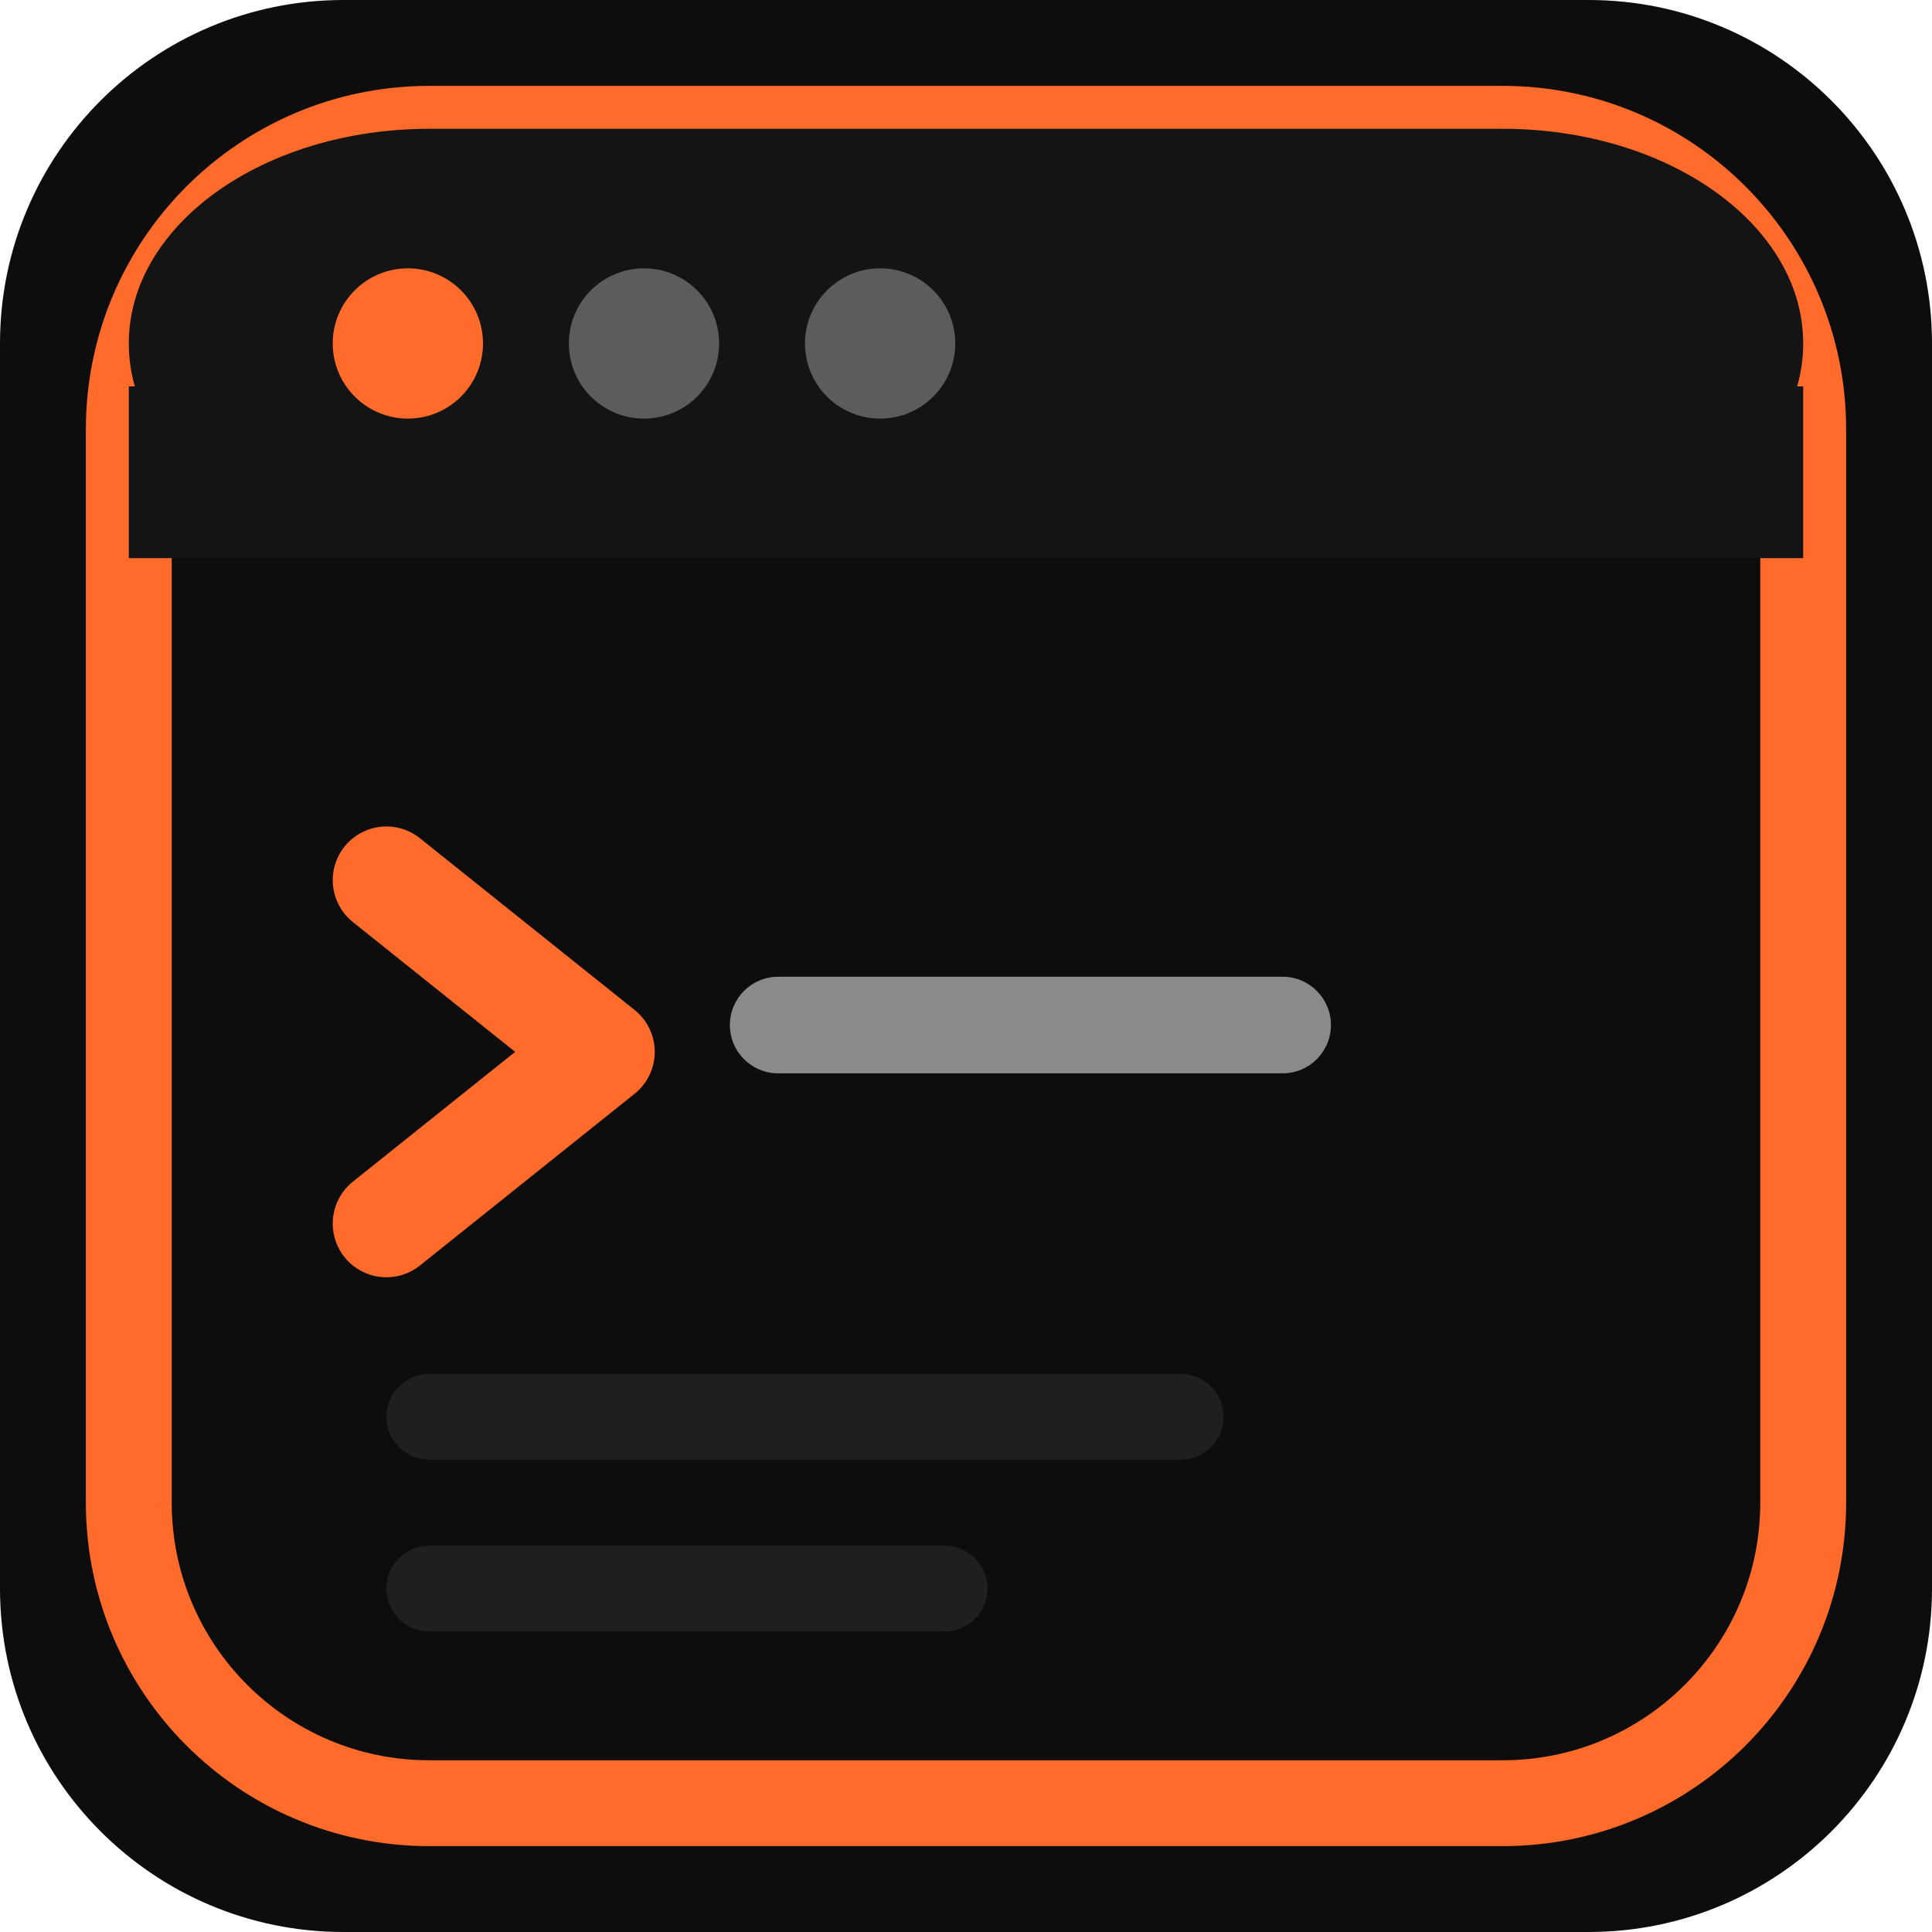
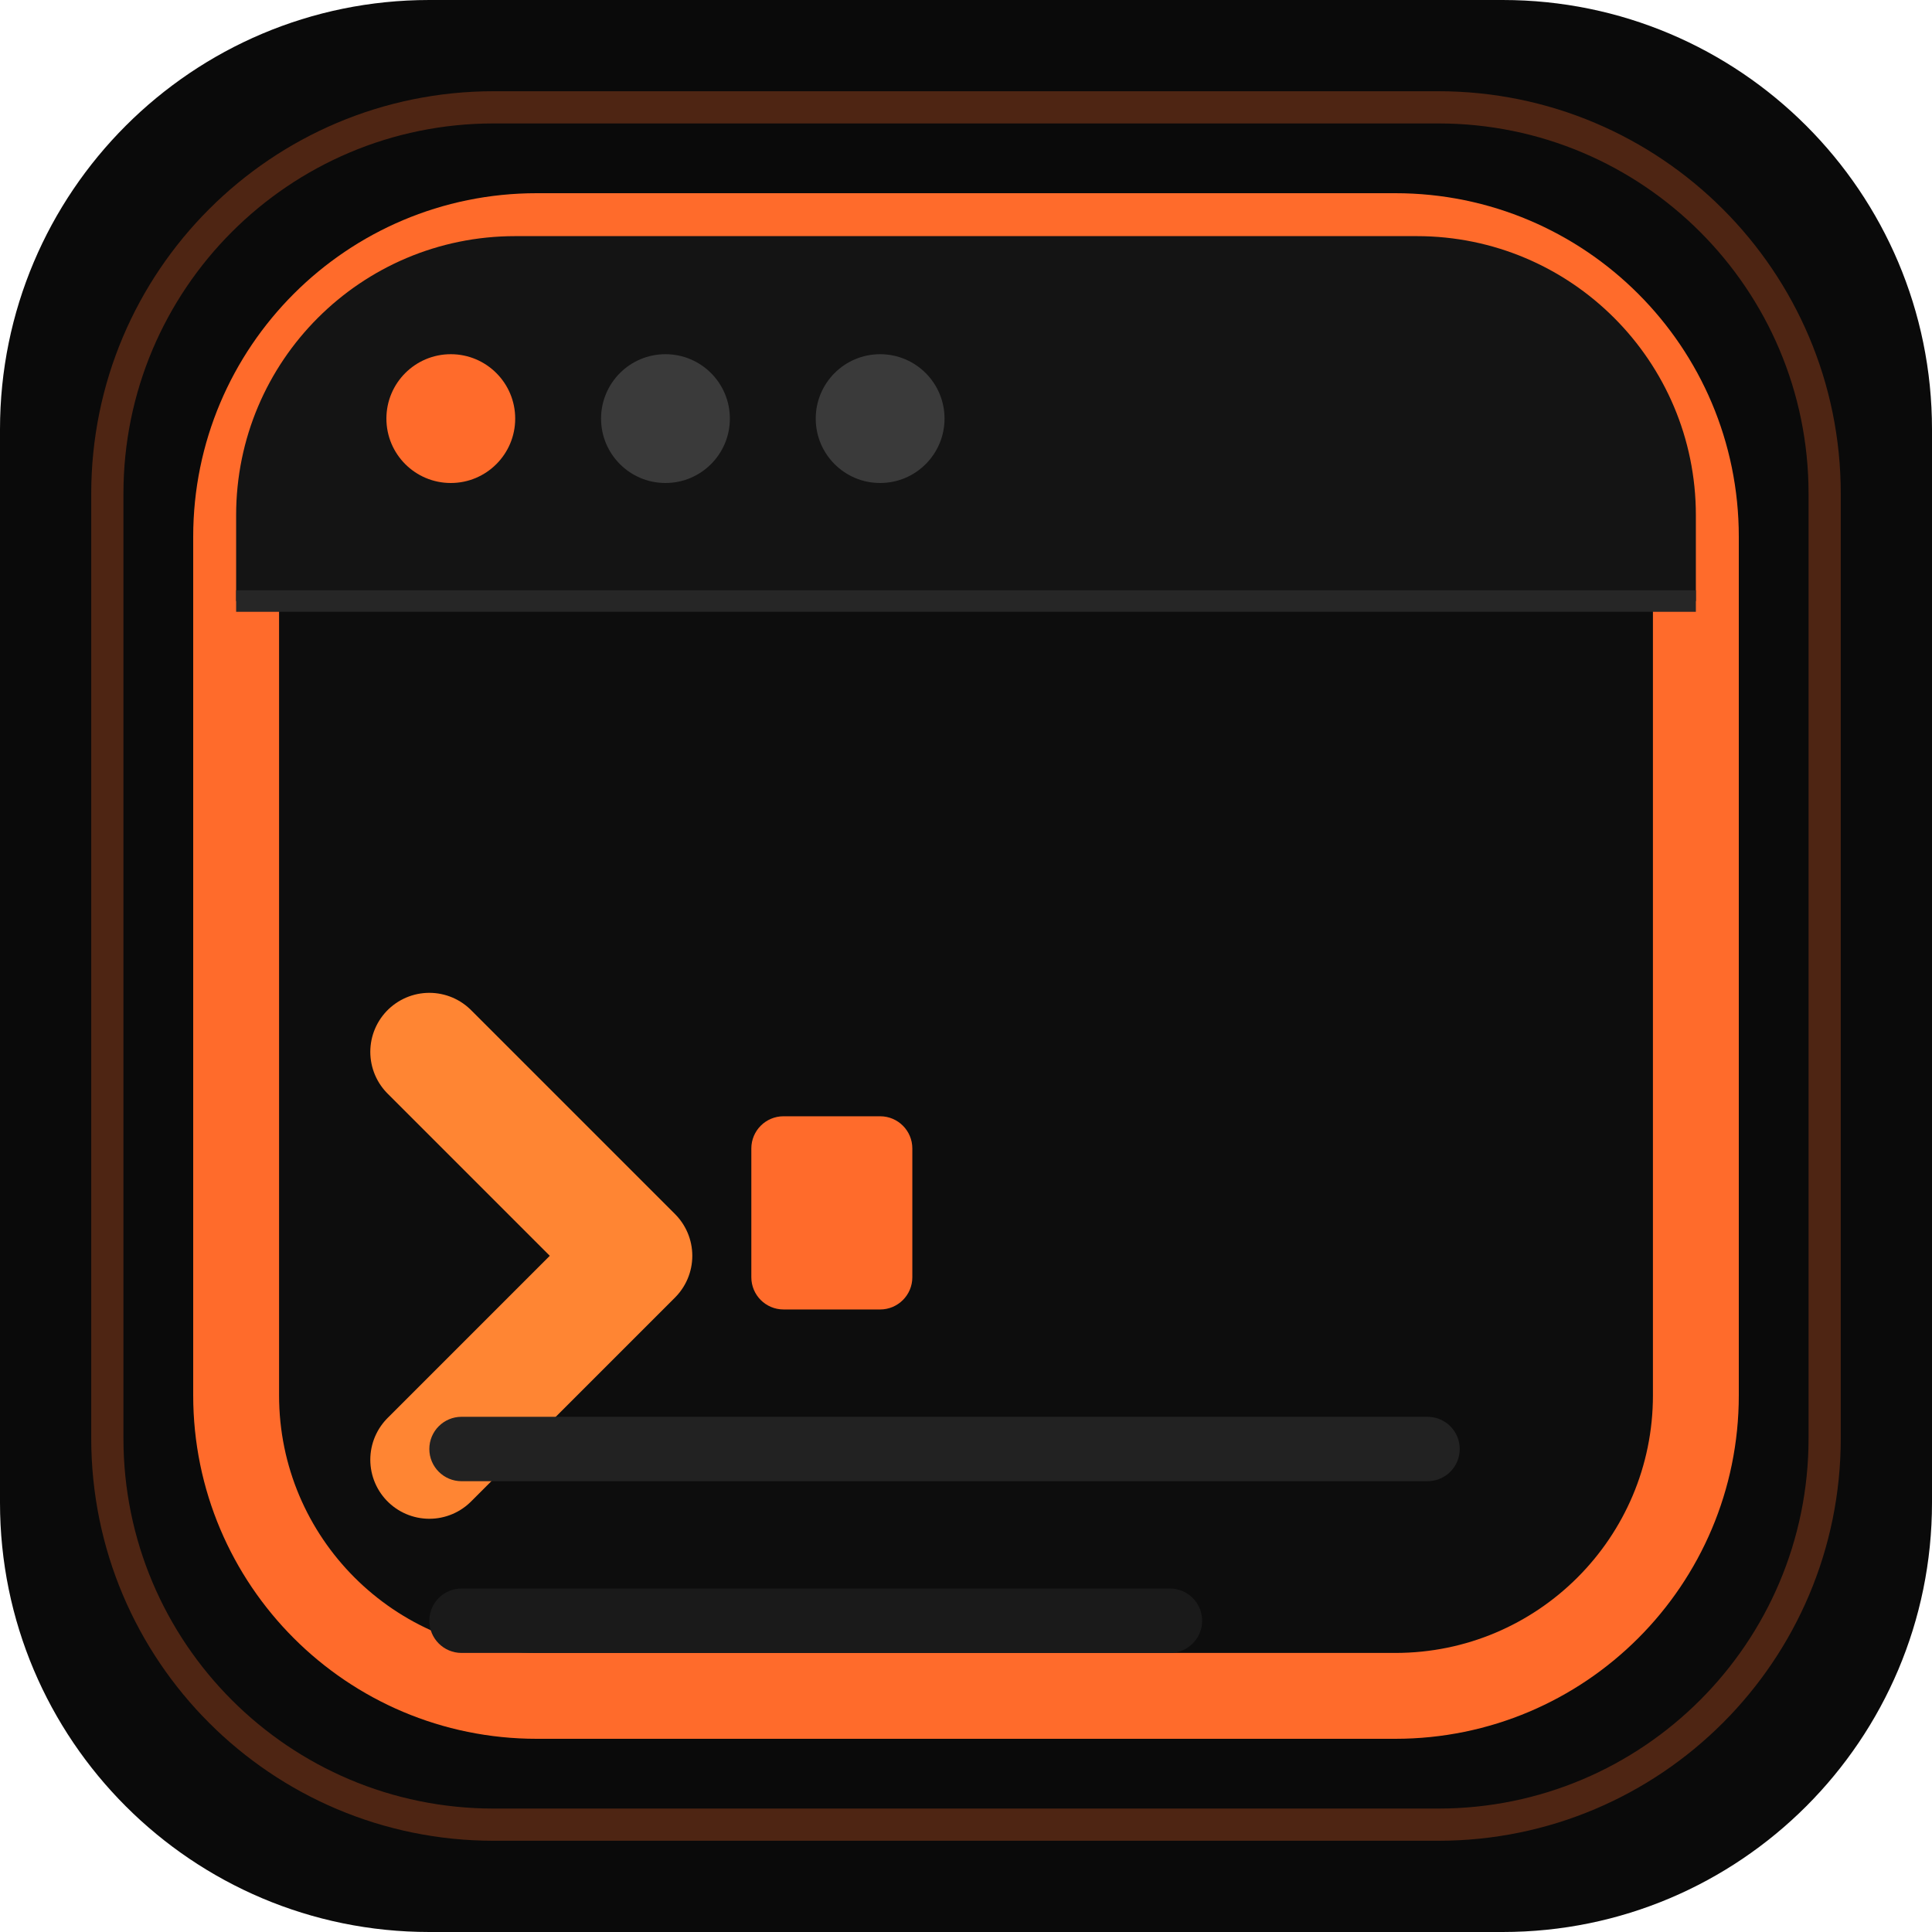
<svg xmlns="http://www.w3.org/2000/svg" viewBox="0 0 180 180" role="img" aria-label="Terminal">
-   <rect width="180" height="180" rx="32" fill="#0d0d0d" />
-   <rect x="12" y="12" width="156" height="156" rx="28" fill="none" stroke="#ff6b2b" stroke-width="8" />
-   <rect x="12" y="12" width="156" height="40" rx="28" fill="#141414" />
-   <rect x="12" y="36" width="156" height="16" fill="#141414" />
-   <circle cx="38" cy="32" r="7" fill="#ff6b2b" />
-   <circle cx="60" cy="32" r="7" fill="#5c5c5c" />
-   <circle cx="82" cy="32" r="7" fill="#5c5c5c" />
-   <path d="M36 82 56 98 36 114" fill="none" stroke="#ff6b2b" stroke-width="10" stroke-linecap="round" stroke-linejoin="round" />
-   <rect x="68" y="91" width="56" height="9" rx="4.5" fill="#8a8a8a" />
-   <rect x="36" y="128" width="78" height="8" rx="4" fill="#1f1f1f" />
-   <rect x="36" y="144" width="56" height="8" rx="4" fill="#1f1f1f" />
+   <rect width="180" height="180" rx="40" fill="#0a0a0a" />
+   <rect x="10" y="10" width="160" height="160" rx="36" fill="none" stroke="#ff6b2b" stroke-width="3" opacity="0.28" />
+   <rect x="22" y="22" width="136" height="136" rx="28" fill="#0d0d0d" stroke="#ff6b2b" stroke-width="8" />
+   <path fill="#141414" d="M22 48C22 33.64 33.64 22 48 22h84c14.36 0 26 11.64 26 26v8H22v-8Z" />
+   <line x1="22" y1="56" x2="158" y2="56" stroke="#262626" stroke-width="2" />
+   <circle cx="42" cy="39" r="6" fill="#ff6b2b" />
+   <circle cx="62" cy="39" r="6" fill="#3a3a3a" />
+   <circle cx="82" cy="39" r="6" fill="#3a3a3a" />
+   <path d="M40 98 59 117 40 136" fill="none" stroke="#ff8533" stroke-width="11" stroke-linecap="round" stroke-linejoin="round" />
+   <rect x="70" y="104" width="15" height="18" rx="3" fill="#ff6b2b" />
+   <rect x="40" y="148" width="72" height="6" rx="3" fill="#1a1a1a" />
+   <rect x="40" y="132" width="96" height="6" rx="3" fill="#222" />
</svg>
